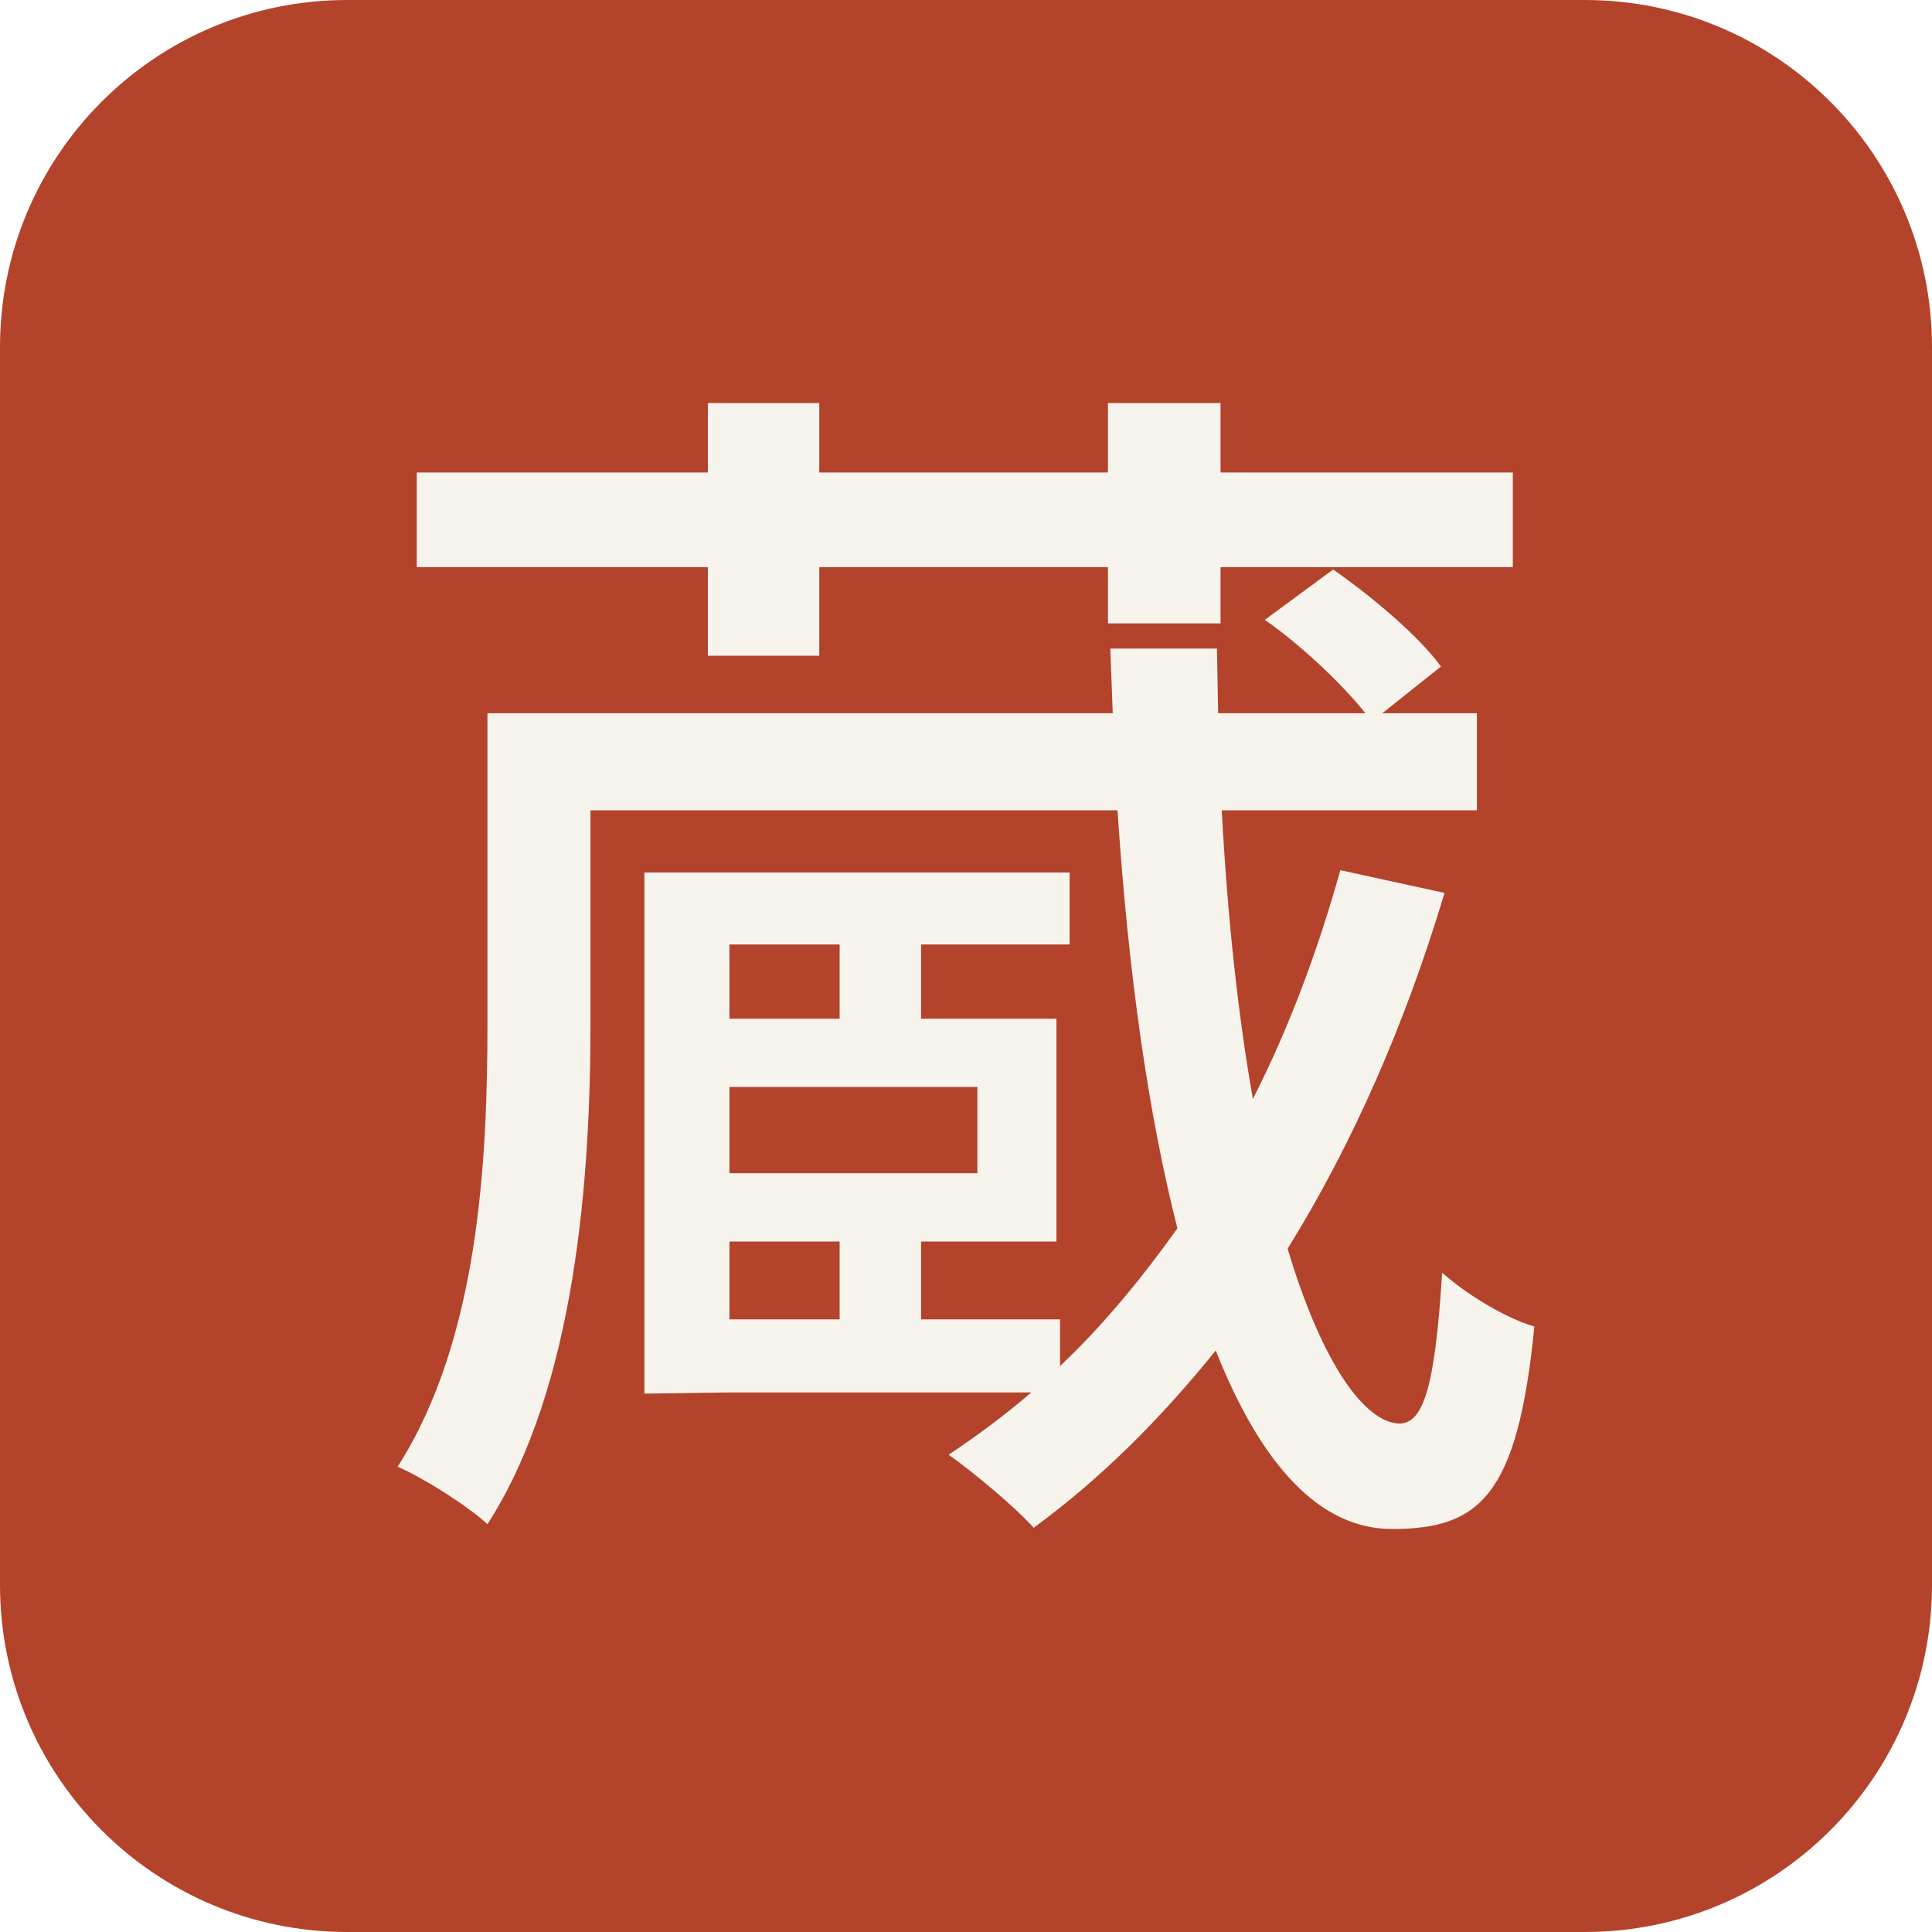
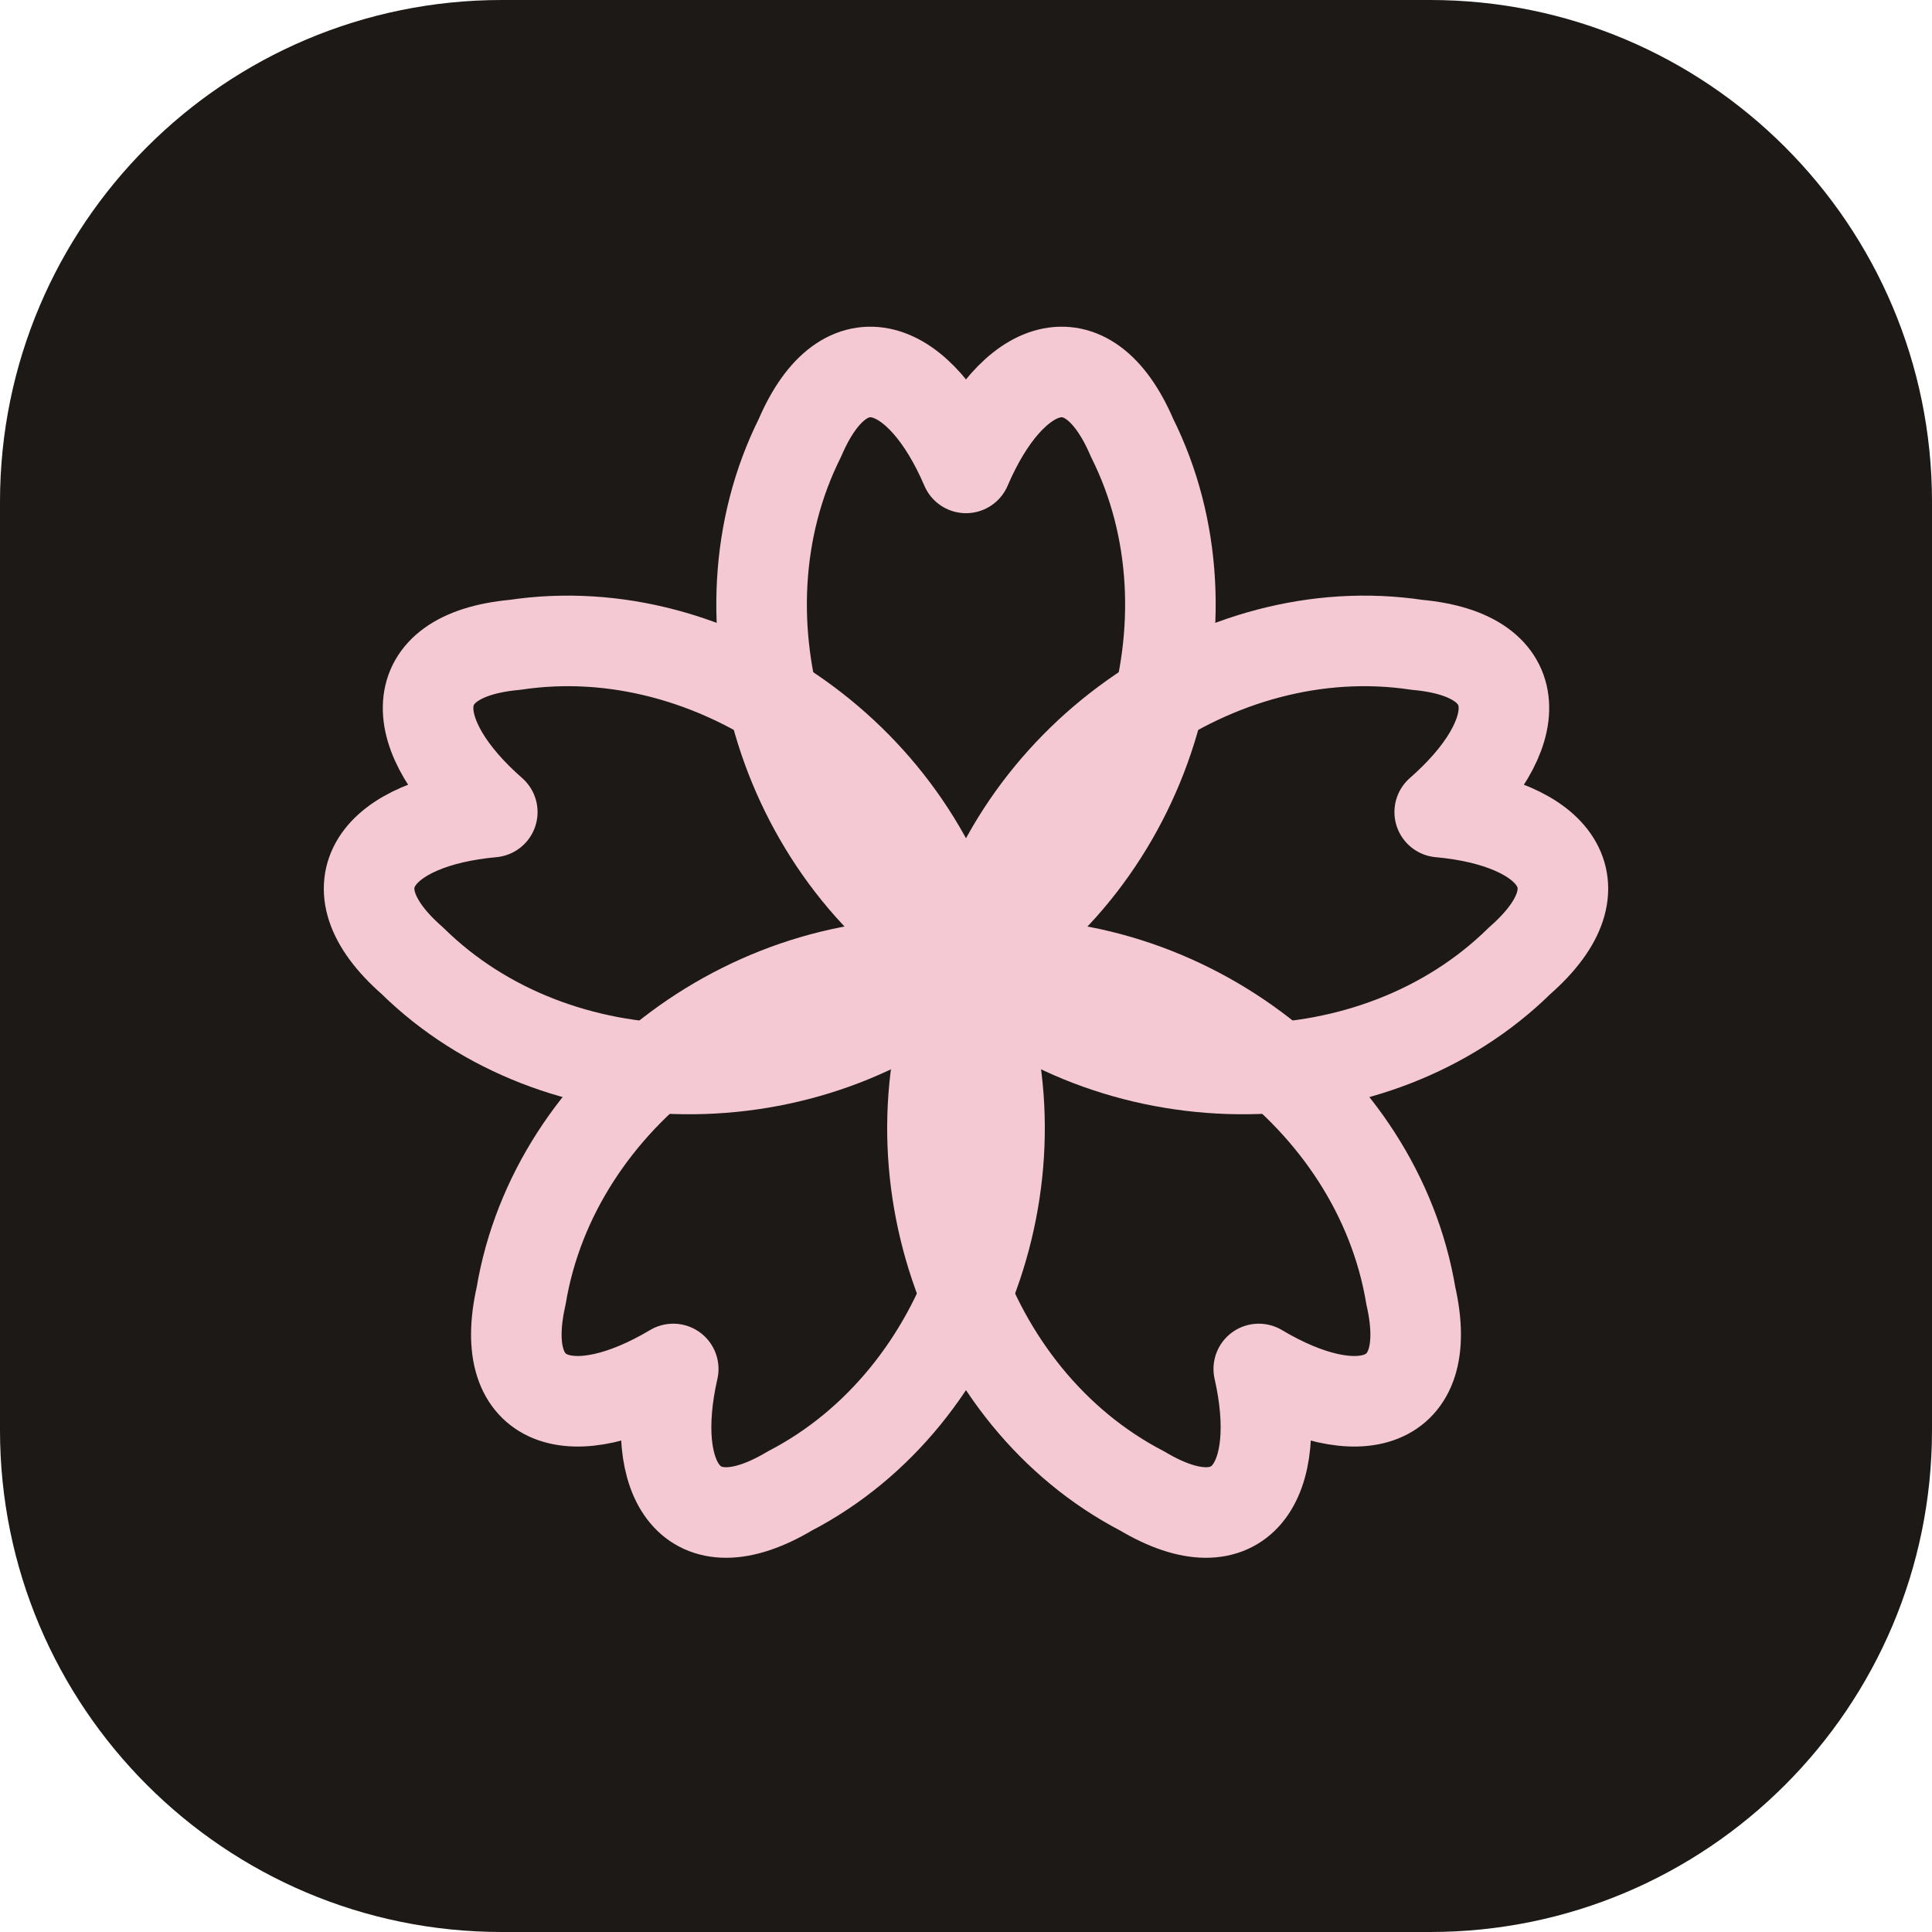
<svg xmlns="http://www.w3.org/2000/svg" viewBox="0 0 1024 1024" width="1024" height="1024" role="img" aria-label="Kura">
-   <rect width="1024" height="1024" rx="184" fill="#b4432b" />
-   <path d="M587.233 213.606V250.429H434.227V213.606H375.183V250.429H220.908V300.585H375.183V347.566H434.227V300.585H587.233V330.424H646.912V300.585H801.823V250.429H646.912V213.606ZM710.4 461.21C698.337 504.381 683.1 545.014 664.054 582.472C656.435 539.3 650.721 488.509 647.547 429.466H782.776V378.04H732.621L763.73 353.28C752.302 337.408 727.542 316.457 706.591 301.855L670.403 328.52C689.449 341.852 711.035 362.168 723.732 378.04H645.642L645.007 343.757H588.503L589.773 378.04H258.365V542.474C258.365 614.216 253.921 710.083 210.749 777.38C224.082 783.094 248.207 798.331 258.365 807.854C305.347 734.843 312.965 623.104 312.965 542.474V429.466H592.312C598.026 516.444 608.819 591.36 624.056 651.039C605.01 677.704 584.694 702.464 561.838 724.05V699.29H488.192V658.022H559.933V539.935H488.192V500.572H566.917V462.479H341.535V738.652L386.611 738.017H546.601C532.634 750.08 518.031 760.873 502.794 771.031C515.492 779.919 538.982 799.601 547.871 809.759C583.424 783.729 615.168 751.985 644.372 715.796C668.498 776.745 699.607 810.394 737.7 810.394C784.046 810.394 804.362 793.252 813.251 703.099C798.013 698.655 777.062 685.957 764.365 674.529C760.556 736.113 754.207 753.889 742.144 754.524C723.732 754.524 700.877 723.415 682.465 661.832C716.749 606.597 744.684 543.109 765.635 473.272ZM445.02 699.29H386.611V658.022H445.02ZM445.02 539.935H386.611V500.572H445.02ZM386.611 576.123H518.031V621.834H386.611Z" fill="#f7f4ee" />
+   <rect width="1024" height="1024" rx="266" fill="#1c1917" />
+   <g transform="translate(112 112) scale(8)">
+     <path d="M50,50 C38,43 33,27 39,15 C42,8 47,10 50,17 C53,10 58,8 61,15 C67,27 62,43 50,50 Z" fill="none" stroke="#f4c9d4" stroke-width="6" stroke-linejoin="round" />
+     <path d="M50,50 C38,43 33,27 39,15 C42,8 47,10 50,17 C53,10 58,8 61,15 C67,27 62,43 50,50 Z" transform="rotate(72 50 50)" fill="none" stroke="#f4c9d4" stroke-width="6" stroke-linejoin="round" />
+     <path d="M50,50 C38,43 33,27 39,15 C42,8 47,10 50,17 C53,10 58,8 61,15 C67,27 62,43 50,50 Z" transform="rotate(144 50 50)" fill="none" stroke="#f4c9d4" stroke-width="6" stroke-linejoin="round" />
+     <path d="M50,50 C38,43 33,27 39,15 C42,8 47,10 50,17 C53,10 58,8 61,15 C67,27 62,43 50,50 Z" transform="rotate(216 50 50)" fill="none" stroke="#f4c9d4" stroke-width="6" stroke-linejoin="round" />
+     <path d="M50,50 C38,43 33,27 39,15 C42,8 47,10 50,17 C53,10 58,8 61,15 C67,27 62,43 50,50 Z" transform="rotate(288 50 50)" fill="none" stroke="#f4c9d4" stroke-width="6" stroke-linejoin="round" />
+     <line x1="50" y1="50" x2="50" y2="34" transform="rotate(36 50 50)" stroke="#f4c9d4" stroke-width="3.3" stroke-linecap="round" />
+     <line x1="50" y1="50" x2="50" y2="34" transform="rotate(108 50 50)" stroke="#f4c9d4" stroke-width="3.3" stroke-linecap="round" />
+     <line x1="50" y1="50" x2="50" y2="34" transform="rotate(180 50 50)" stroke="#f4c9d4" stroke-width="3.3" stroke-linecap="round" />
+     <line x1="50" y1="50" x2="50" y2="34" transform="rotate(252 50 50)" stroke="#f4c9d4" stroke-width="3.3" stroke-linecap="round" />
+     <line x1="50" y1="50" x2="50" y2="34" transform="rotate(324 50 50)" stroke="#f4c9d4" stroke-width="3.3" stroke-linecap="round" />
+     <circle cx="50" cy="50" r="5.4" fill="#f4c9d4" />
+   </g>
</svg>
